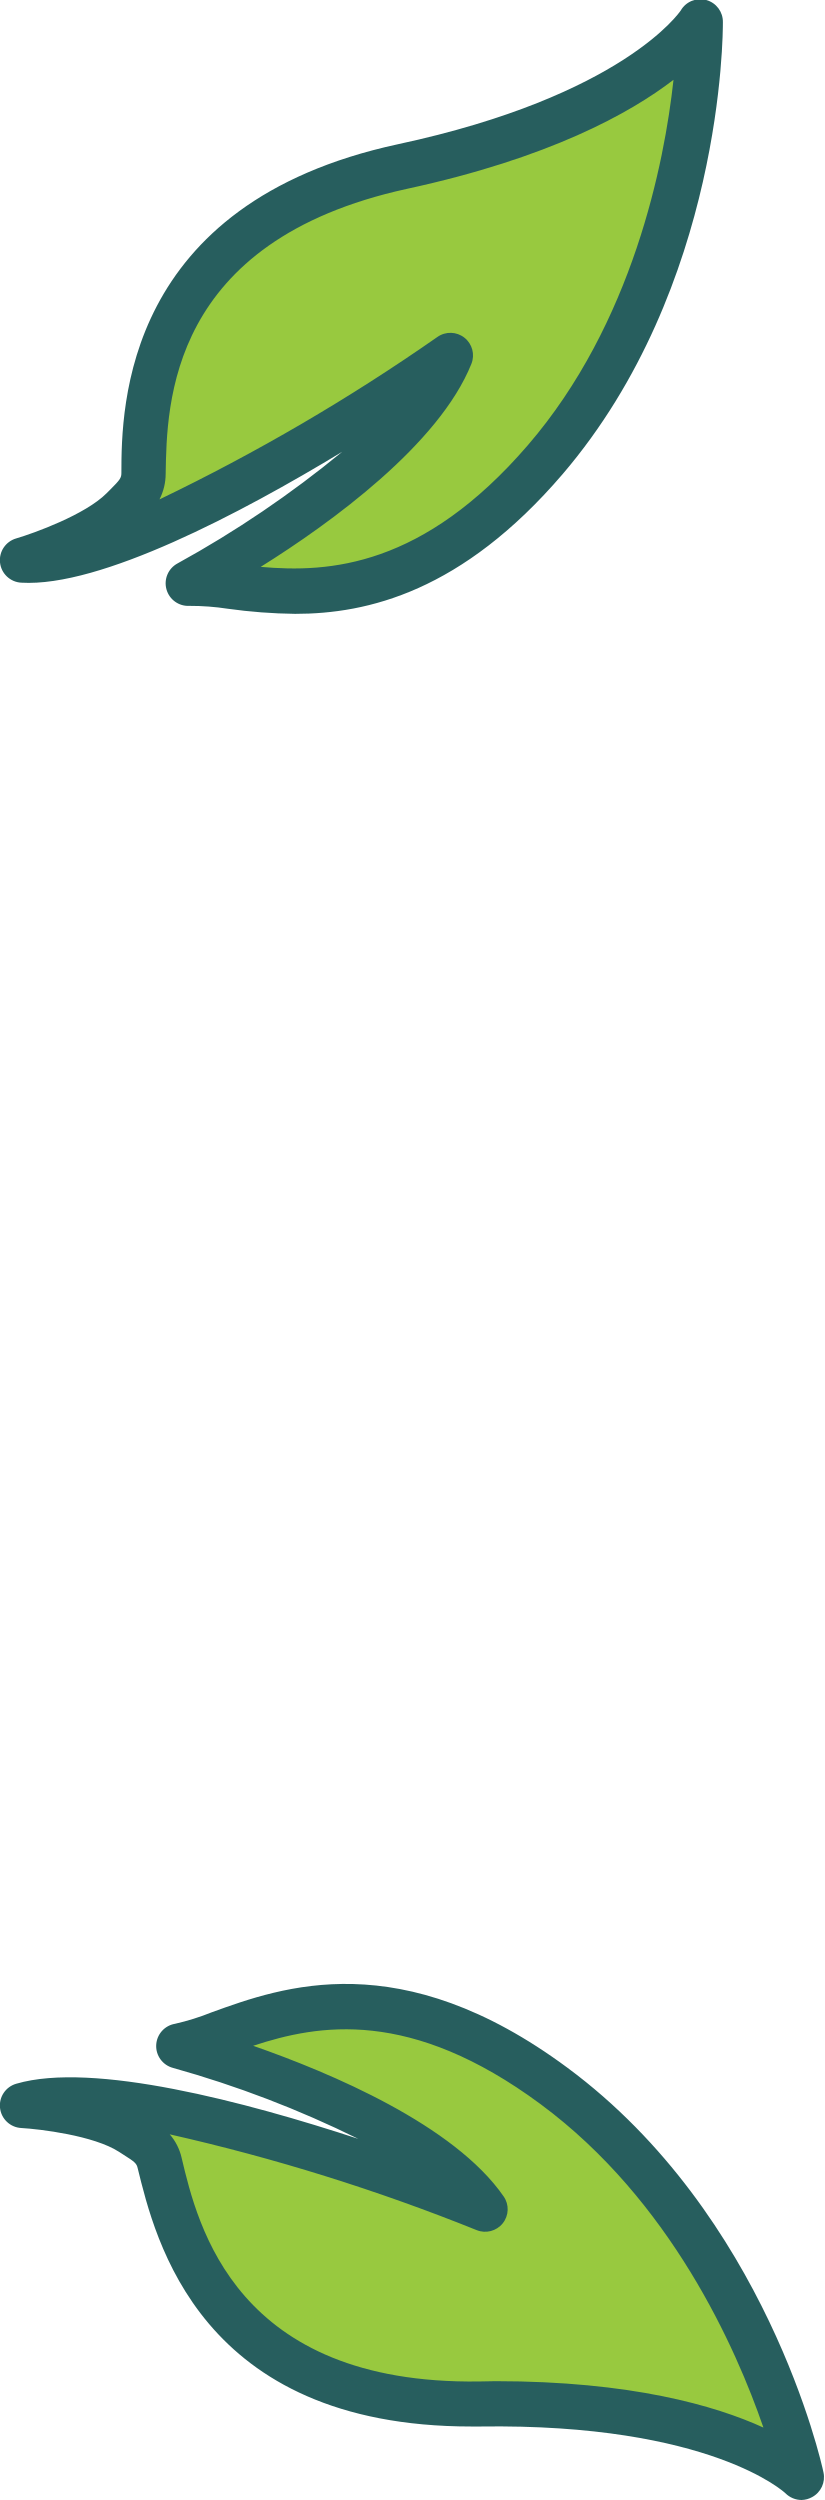
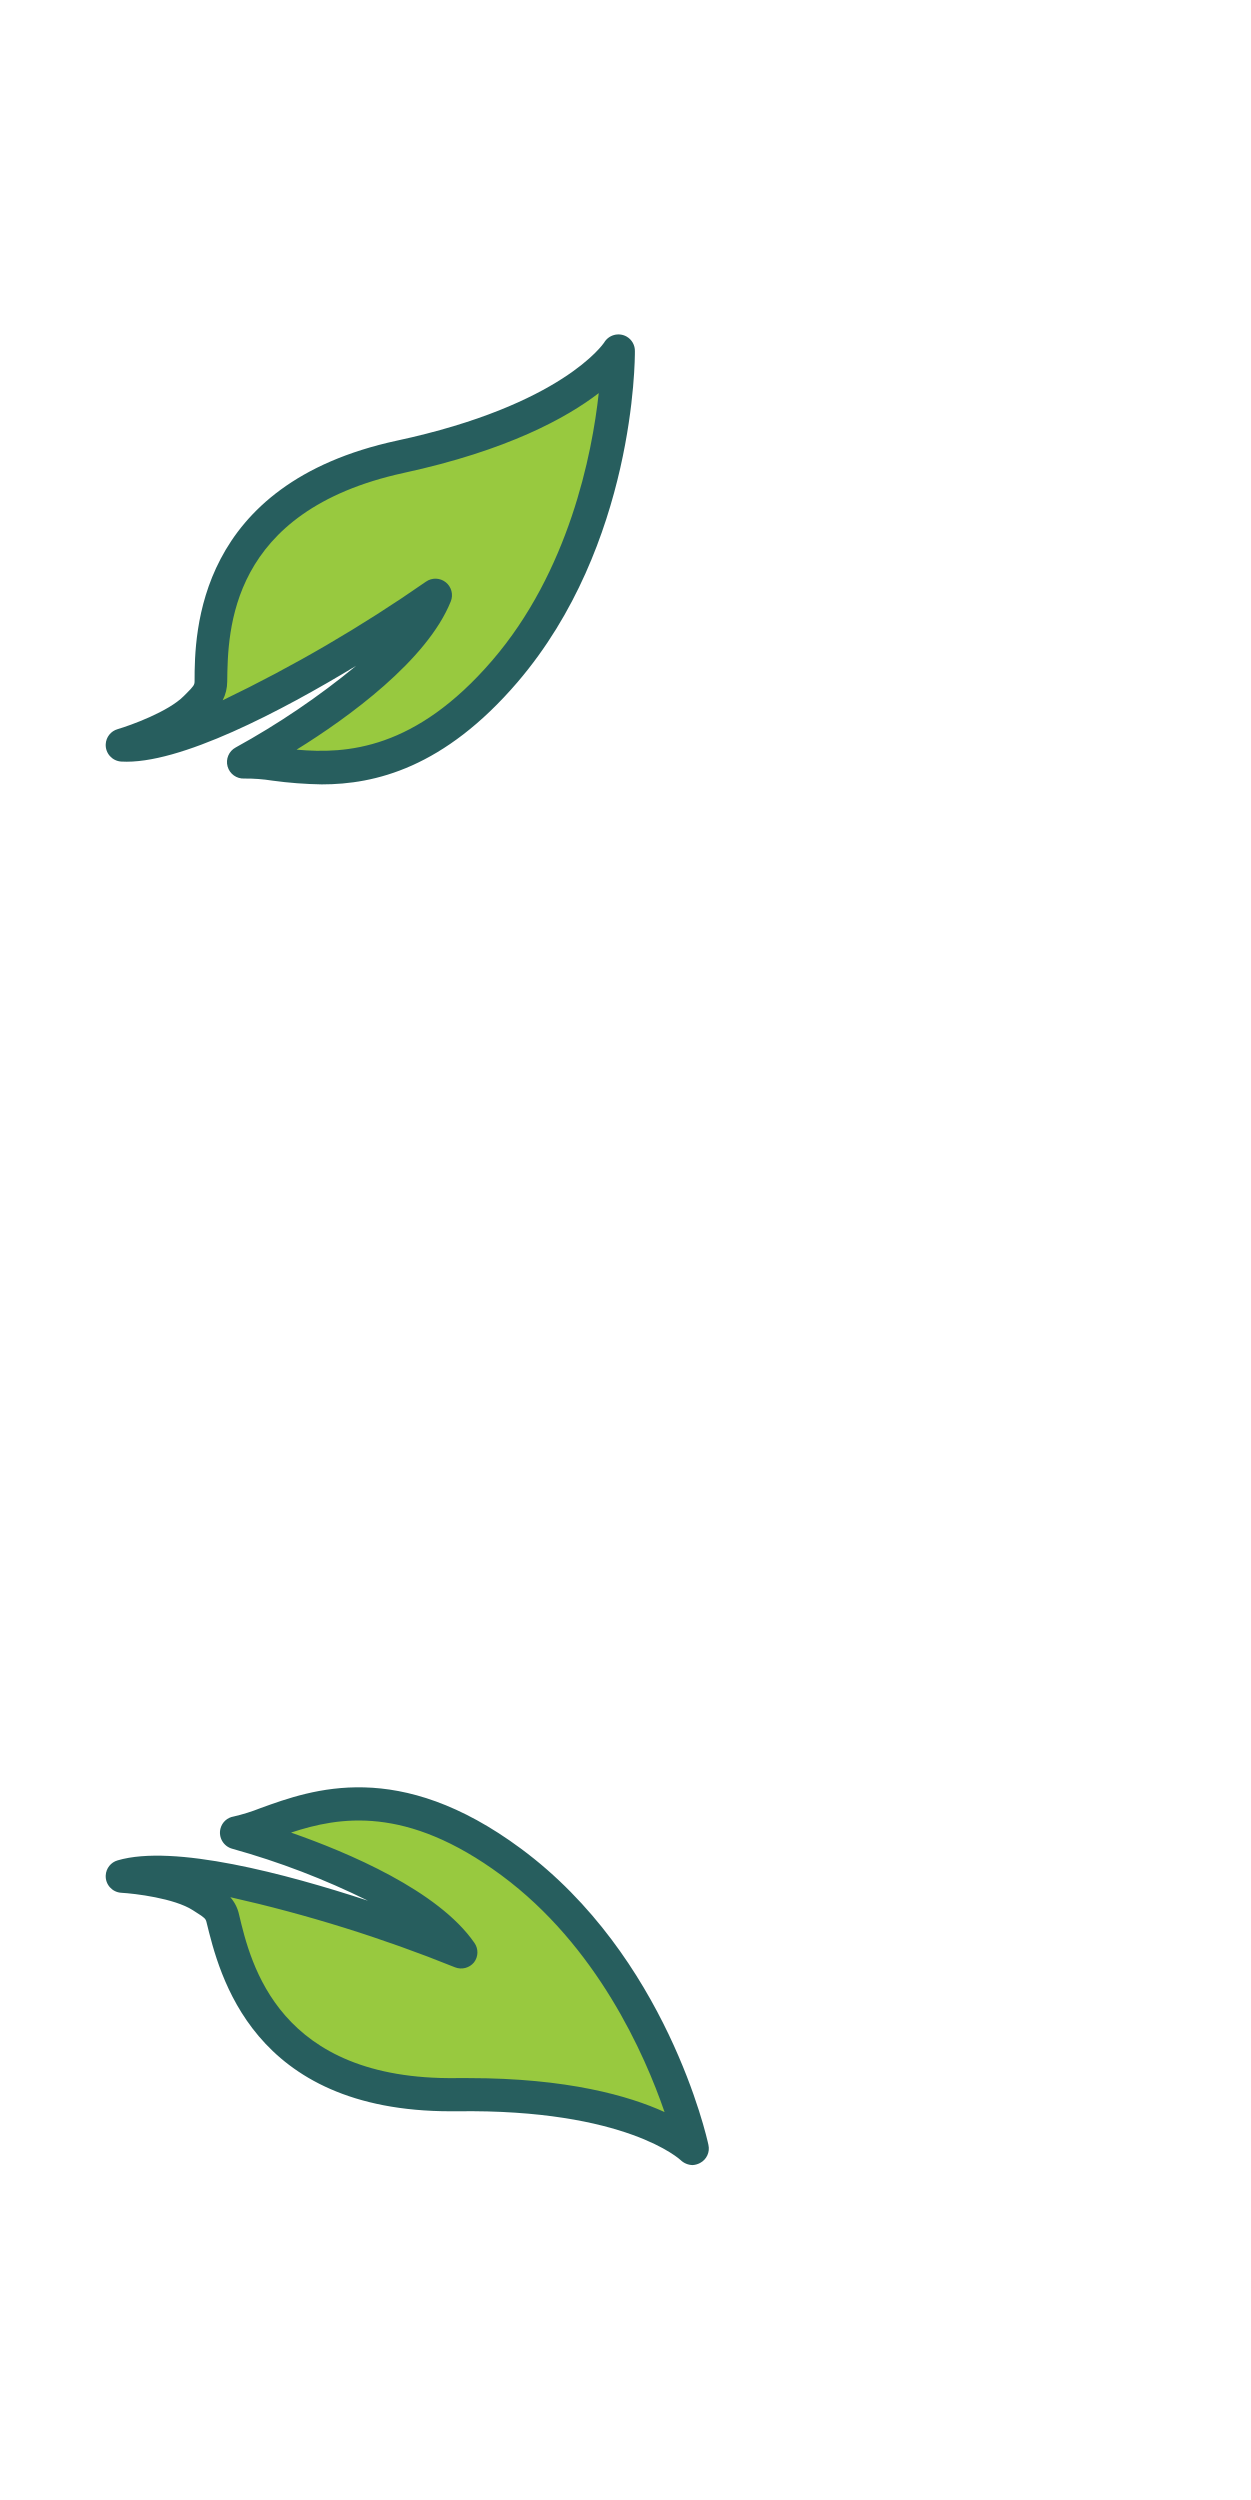
- <svg xmlns="http://www.w3.org/2000/svg" viewBox="0 0 54.73 166">
+ <svg xmlns="http://www.w3.org/2000/svg" viewBox="0 0 113.39 226.77">
  <defs>
-     <style>.cls-1{fill:#98c93f;fill-rule:evenodd;}.cls-2{fill:#275e5e;}</style>
+     <style>
+             .cls-1{fill:#98c93f;fill-rule:evenodd}.cls-2{fill:#275e5e}
+         </style>
  </defs>
-   <g id="Warstwa_2" data-name="Warstwa 2">
-     <g id="Warstwa_1-2" data-name="Warstwa 1">
-       <path class="cls-1" d="M1.5,37.23s4.66-1.37,6.63-3.41c.76-.77,1.39-1.28,1.4-2.37.05-4.87.32-16.73,17.17-20.38C42.77,7.6,46.47,1.49,46.47,1.49s.15,16.85-10.28,29-19.66,8-23.7,8.2c0,0,14.4-7.61,17.42-15.13C29.91,23.6,9.82,37.71,1.5,37.23Z" />
-       <path class="cls-2" d="M19.6,40.76a35.34,35.34,0,0,1-4.48-.34,16.45,16.45,0,0,0-2.54-.19,1.5,1.5,0,0,1-.79-2.82A71.1,71.1,0,0,0,22.72,30c-6.73,4.08-16.06,9-21.31,8.69a1.5,1.5,0,0,1-.33-2.94c1.19-.35,4.59-1.58,6-3l.24-.24c.65-.65.74-.78.74-1.1,0-4.43.18-17.9,18.35-21.83C41.42,6.36,45.16.75,45.2.7A1.5,1.5,0,0,1,48,1.48c0,.71,0,17.55-10.64,30C30.68,39.28,24.41,40.76,19.6,40.76Zm-2.29-3.12c4.56.41,10.78,0,17.74-8.08S44.12,10.84,44.72,5.3c-2.9,2.23-8.27,5.2-17.7,7.24C11.19,16,11.08,26.83,11,31.47a3.73,3.73,0,0,1-.41,1.69A132.82,132.82,0,0,0,29.05,22.37a1.5,1.5,0,0,1,2.25,1.79C29.16,29.5,22,34.71,17.31,37.64Z" />
-       <path class="cls-1" d="M1.5,139.81s4.84.28,7.22,1.82c.9.59,1.63.94,1.88,2,1.13,4.74,4,16.24,21.24,16,16.43-.23,21.39,4.88,21.39,4.88s-3.57-16.46-16.44-26-20.92-3.33-24.91-2.64c0,0,15.72,4.17,20.33,10.81C32.21,146.68,9.5,137.46,1.5,139.81Z" />
-       <path class="cls-2" d="M53.23,166a1.53,1.53,0,0,1-1.08-.45s-4.91-4.65-20.29-4.43H31.3c-18.07,0-21-12.45-22.16-17.16-.07-.3-.18-.41-.93-.88l-.31-.2c-1.67-1.08-5.25-1.51-6.49-1.58a1.5,1.5,0,0,1-.33-2.94c5.08-1.49,15.25,1.21,22.71,3.66a70.7,70.7,0,0,0-12.3-4.71,1.5,1.5,0,0,1,.13-2.93,15.9,15.9,0,0,0,2.43-.76c4.69-1.7,12.54-4.54,23.63,3.68,13.17,9.75,16.86,26.18,17,26.87a1.5,1.5,0,0,1-.76,1.64A1.53,1.53,0,0,1,53.23,166ZM32.9,158.11c9,0,14.59,1.62,17.79,3.08-1.81-5.26-6.14-15.07-14.79-21.47s-14.75-5.31-19.09-3.88c5.18,1.81,13.35,5.26,16.63,10a1.49,1.49,0,0,1-.06,1.79,1.5,1.5,0,0,1-1.73.45,133.15,133.15,0,0,0-20.38-6.36,3.59,3.59,0,0,1,.79,1.56c1.07,4.51,3.57,15.07,19.76,14.85Z" />
-     </g>
-   </g>
+   <path class="cls-1" d="M11.09 67.62s4.66-1.37 6.63-3.41c.76-.77 1.39-1.28 1.4-2.37.05-4.87.32-16.73 17.17-20.38 16.07-3.46 19.77-9.58 19.77-9.58s.15 16.85-10.28 29-19.66 8-23.7 8.2c0 0 14.4-7.61 17.42-15.13 0 .05-20.09 14.15-28.41 13.67z" />
+   <path class="cls-2" d="M29.19 71.15a37.37 37.37 0 01-4.48-.34 15.43 15.43 0 00-2.54-.19 1.5 1.5 0 01-.79-2.82 71.18 71.18 0 0010.93-7.41c-6.73 4.08-16.06 9-21.31 8.69a1.5 1.5 0 01-1.41-1.58 1.49 1.49 0 011.08-1.36c1.19-.35 4.59-1.58 6-3l.24-.24c.65-.65.74-.78.74-1.1 0-4.43.18-17.9 18.35-21.83 15-3.22 18.75-8.83 18.79-8.88a1.51 1.51 0 012.05-.56 1.49 1.49 0 01.75 1.34c0 .71 0 17.55-10.64 30-6.68 7.8-12.95 9.28-17.76 9.28zM26.9 68c4.56.41 10.78 0 17.74-8.08s9.07-18.72 9.67-24.26c-2.9 2.23-8.27 5.2-17.7 7.24-15.83 3.46-15.94 14.29-16 18.93a3.73 3.73 0 01-.41 1.69 133.45 133.45 0 0018.44-10.76 1.5 1.5 0 012.25 1.79C38.75 59.89 31.59 65.1 26.9 68z" />
+   <path class="cls-1" d="M11.09 170.2s4.84.28 7.22 1.82c.9.59 1.63.94 1.88 2 1.13 4.74 4 16.24 21.24 16 16.43-.23 21.39 4.88 21.39 4.88s-3.57-16.46-16.44-26-20.92-3.33-24.91-2.64c0 0 15.72 4.17 20.33 10.81 0 0-22.71-9.22-30.71-6.87z" />
+   <path class="cls-2" d="M62.82 196.39a1.62 1.62 0 01-1.08-.45s-4.91-4.65-20.29-4.43h-.56c-18.07 0-21-12.45-22.16-17.16-.07-.3-.18-.41-.93-.88l-.31-.2c-1.67-1.08-5.25-1.51-6.49-1.58a1.5 1.5 0 01-1.41-1.58 1.49 1.49 0 011.08-1.36c5.08-1.49 15.25 1.21 22.71 3.66a70.13 70.13 0 00-12.3-4.71 1.51 1.51 0 01-1.08-1.84 1.48 1.48 0 011.2-1.09 16.72 16.72 0 002.43-.76c4.69-1.7 12.54-4.54 23.63 3.68 13.17 9.75 16.86 26.18 17 26.87a1.48 1.48 0 01-.76 1.64 1.62 1.62 0 01-.68.19zm-20.33-7.89c9 0 14.59 1.62 17.79 3.08-1.81-5.26-6.14-15.07-14.79-21.47s-14.75-5.31-19.09-3.88c5.18 1.81 13.35 5.26 16.63 10A1.49 1.49 0 0143 178a1.51 1.51 0 01-1.73.45 131.84 131.84 0 00-20.38-6.36 3.51 3.51 0 01.79 1.56c1.07 4.51 3.57 15.07 19.76 14.85z" />
</svg>
